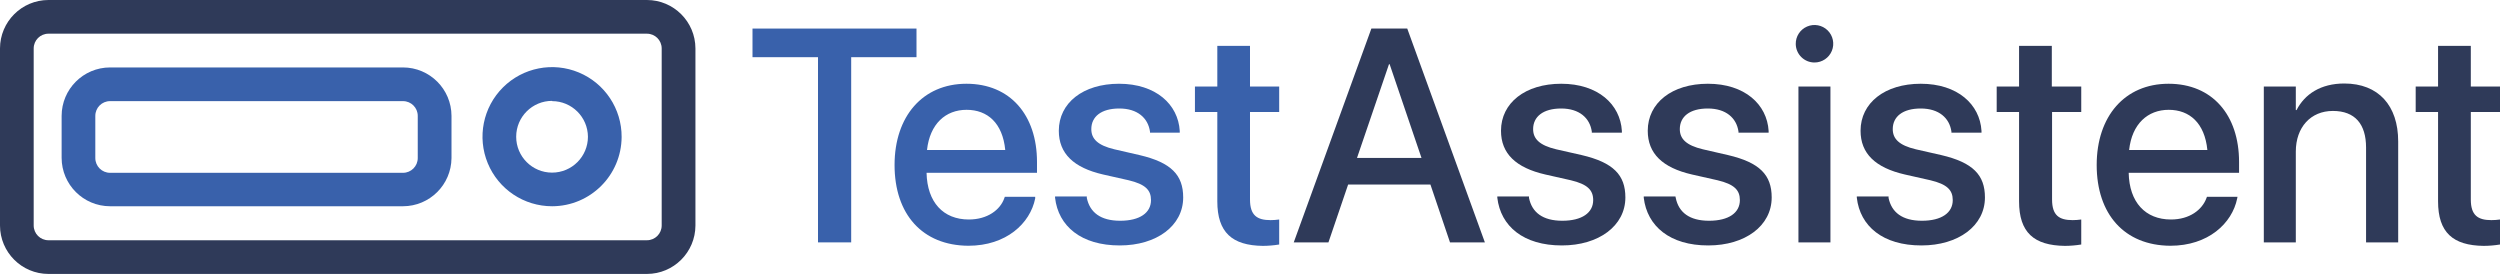
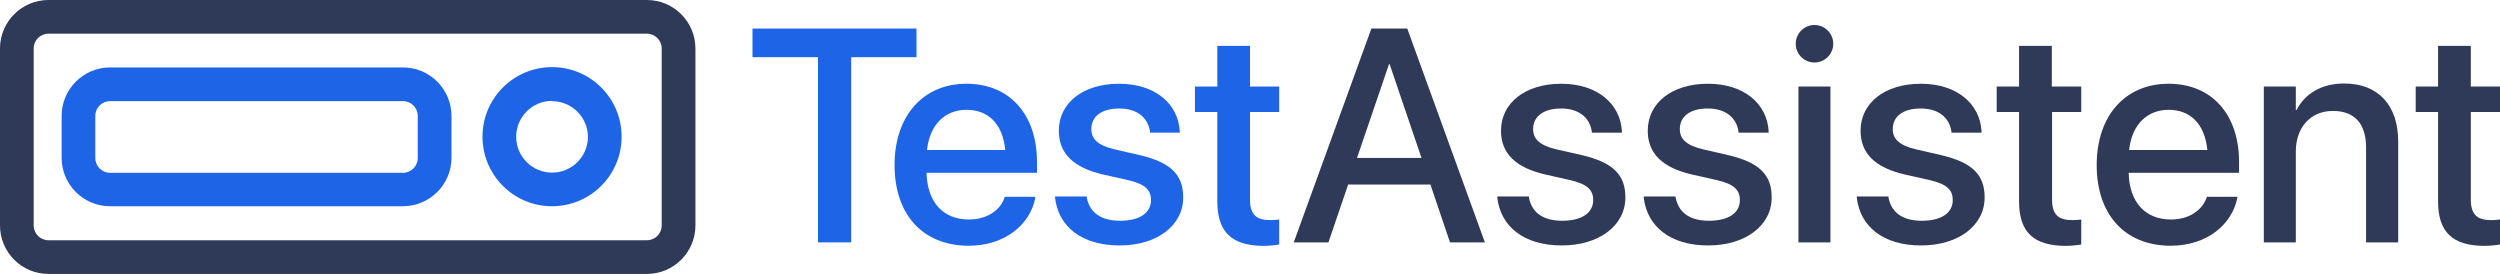
<svg xmlns="http://www.w3.org/2000/svg" id="Layer_1" data-name="Layer 1" viewBox="0 0 400 43.83">
  <defs>
-     <style>.cls-1{fill:#3961ab;}.cls-2{fill:#2f3a59;}</style>
+     <style>.cls-1{fill:#1e64e7;}.cls-2{fill:#2f3a59;}</style>
  </defs>
-   <path class="cls-1" d="M88.34,33A11.13,11.13,0,1,1,99.46,21.92,11.14,11.14,0,0,1,88.34,33Zm0-16.86a5.74,5.74,0,1,0,5.73,5.74A5.74,5.74,0,0,0,88.34,16.18Z" />
-   <path class="cls-2" d="M103.51,43.83H7.75A7.76,7.76,0,0,1,0,36.08V7.75A7.76,7.76,0,0,1,7.75,0h95.76a7.77,7.77,0,0,1,7.76,7.75V36.08A7.77,7.77,0,0,1,103.51,43.83ZM7.75,5.39A2.36,2.36,0,0,0,5.39,7.75V36.08a2.36,2.36,0,0,0,2.36,2.36h95.76a2.36,2.36,0,0,0,2.36-2.36V7.75a2.36,2.36,0,0,0-2.36-2.36Z" />
-   <path class="cls-1" d="M64.48,33H17.61a7.76,7.76,0,0,1-7.75-7.75V18.54a7.76,7.76,0,0,1,7.75-7.75H64.48a7.77,7.77,0,0,1,7.76,7.75v6.75A7.77,7.77,0,0,1,64.48,33ZM17.61,16.18a2.36,2.36,0,0,0-2.36,2.36v6.75a2.36,2.36,0,0,0,2.36,2.36H64.48a2.36,2.36,0,0,0,2.36-2.36V18.54a2.36,2.36,0,0,0-2.36-2.36Z" />
+   <path class="cls-1" d="M88.34,33A11.13,11.13,0,1,1,99.46,21.86v.06A11.14,11.14,0,0,1,88.34,33Zm0-16.86a5.74,5.74,0,1,0,5.73,5.75h0a5.74,5.74,0,0,0-5.73-5.7Z" />
+   <path class="cls-2" d="M103.51,43.83H7.75A7.76,7.76,0,0,1,0,36.08V7.75A7.76,7.76,0,0,1,7.75,0h95.76a7.77,7.77,0,0,1,7.76,7.75V36.08A7.77,7.77,0,0,1,103.51,43.83ZM7.75,5.39A2.36,2.36,0,0,0,5.39,7.75h0V36.08a2.36,2.36,0,0,0,2.36,2.36h95.76a2.36,2.36,0,0,0,2.36-2.36h0V7.75a2.36,2.36,0,0,0-2.36-2.36H7.75Z" />
+   <path class="cls-1" d="M64.48,33H17.61a7.76,7.76,0,0,1-7.75-7.75V18.54a7.76,7.76,0,0,1,7.75-7.75H64.48a7.77,7.77,0,0,1,7.76,7.75v6.75A7.78,7.78,0,0,1,64.48,33ZM17.61,16.18a2.36,2.36,0,0,0-2.36,2.36h0v6.75a2.36,2.36,0,0,0,2.36,2.36H64.48a2.36,2.36,0,0,0,2.36-2.36h0V18.54a2.36,2.36,0,0,0-2.36-2.36H17.61Z" />
  <path class="cls-1" d="M130.88,9.15H120.4V4.57h26.24V9.15H136.19V38.78h-5.31Z" />
-   <path class="cls-1" d="M143.13,26.4v0c0-7.8,4.51-13,11.5-13s11.29,5,11.29,12.52v1.73H148.25c.1,4.72,2.68,7.47,6.76,7.47,3,0,5.05-1.56,5.69-3.44l.07-.19h4.86l0,.26c-.8,4-4.64,7.57-10.69,7.57C147.57,39.28,143.13,34.27,143.13,26.4ZM148.32,24h12.52c-.42-4.32-2.84-6.43-6.19-6.43S148.78,19.81,148.32,24Z" />
-   <path class="cls-1" d="M168.81,31.64l0-.21h5.08l0,.24c.48,2.3,2.19,3.65,5.34,3.65s4.93-1.28,4.93-3.3v0c0-1.61-.9-2.54-3.58-3.18l-4.08-.92c-4.74-1.09-7.09-3.37-7.09-7v0c0-4.46,3.89-7.52,9.63-7.52,5.9,0,9.46,3.3,9.72,7.54l0,.29H184l0-.17c-.31-2.18-2-3.7-4.91-3.7s-4.48,1.31-4.48,3.3v0c0,1.54,1,2.59,3.7,3.23l4,.92c5.1,1.19,7,3.2,7,6.78v0c0,4.55-4.27,7.68-10.14,7.68C173,39.28,169.33,36.19,168.81,31.64Z" />
-   <path class="cls-1" d="M194.77,32.21V17.92h-3.58V13.84h3.58V7.34H200v6.5h4.67v4.08H200v14c0,2.54,1.13,3.3,3.29,3.3a10.2,10.2,0,0,0,1.38-.1v4a16.51,16.51,0,0,1-2.61.22C197.14,39.28,194.77,37.19,194.77,32.21Z" />
+   <path class="cls-1" d="M143.13,26.4h0c0-7.8,4.51-13,11.5-13s11.29,5,11.29,12.52v1.73H148.25c.1,4.72,2.68,7.47,6.76,7.47,3,0,5.05-1.56,5.69-3.44l.07-.19h4.86v.26c-.8,4-4.64,7.57-10.69,7.57C147.57,39.28,143.13,34.27,143.13,26.4Zm5.19-2.4h12.52c-.42-4.32-2.84-6.43-6.19-6.43S148.78,19.81,148.32,24Z" />
+   <path class="cls-1" d="M168.81,31.64v-.21h5.08v.24c.48,2.3,2.19,3.65,5.34,3.65s4.93-1.28,4.93-3.3h0c0-1.61-.9-2.54-3.58-3.18l-4.08-.92c-4.74-1.09-7.09-3.37-7.09-7h0c0-4.46,3.89-7.52,9.63-7.52,5.9,0,9.46,3.3,9.72,7.54v.29H184v-.17c-.31-2.18-2-3.7-4.91-3.7s-4.48,1.31-4.48,3.3h0c0,1.54,1,2.59,3.7,3.23l4,.92c5.1,1.19,7,3.2,7,6.78h0c0,4.55-4.27,7.68-10.14,7.68C173,39.28,169.33,36.19,168.81,31.64Z" />
+   <path class="cls-1" d="M194.77,32.21V17.92h-3.58V13.84h3.58V7.34H200v6.5h4.67v4.08H200v14c0,2.54,1.13,3.3,3.29,3.3a10.67,10.67,0,0,0,1.38-.1v4a16.32,16.32,0,0,1-2.61.22C197.14,39.28,194.77,37.19,194.77,32.21Z" />
  <path class="cls-2" d="M219.42,4.57h5.74l12.42,34.21H232l-3.13-9.25H215.7l-3.15,9.25H207Zm-2.3,20.7h10.32l-5.1-15h-.1Z" />
-   <path class="cls-2" d="M239.57,31.64l0-.21h5.07l0,.24c.47,2.3,2.18,3.65,5.33,3.65s4.94-1.28,4.94-3.3v0c0-1.61-.91-2.54-3.58-3.18l-4.08-.92c-4.74-1.09-7.09-3.37-7.09-7v0c0-4.46,3.89-7.52,9.63-7.52,5.9,0,9.45,3.3,9.71,7.54l0,.29h-4.81l0-.17c-.31-2.18-2-3.7-4.9-3.7s-4.49,1.31-4.49,3.3v0c0,1.54,1,2.59,3.7,3.23l4.06.92c5.09,1.19,7,3.2,7,6.78v0c0,4.55-4.27,7.68-10.15,7.68C243.75,39.28,240.1,36.19,239.57,31.64Z" />
-   <path class="cls-2" d="M263,31.64l0-.21h5.07l.05.24c.47,2.3,2.18,3.65,5.33,3.65s4.93-1.28,4.93-3.3v0c0-1.61-.9-2.54-3.58-3.18l-4.08-.92c-4.74-1.09-7.08-3.37-7.08-7v0c0-4.46,3.88-7.52,9.62-7.52,5.9,0,9.46,3.3,9.72,7.54l0,.29h-4.82l0-.17c-.31-2.18-2-3.7-4.91-3.7s-4.48,1.31-4.48,3.3v0c0,1.54,1,2.59,3.7,3.23l4,.92c5.1,1.19,7,3.2,7,6.78v0c0,4.55-4.26,7.68-10.14,7.68C267.19,39.28,263.54,36.19,263,31.64Z" />
-   <path class="cls-2" d="M287.32,7.06a3,3,0,1,1,3,2.94A3,3,0,0,1,287.32,7.06Zm.43,6.78h5.12V38.78h-5.12Z" />
-   <path class="cls-2" d="M297.09,31.64l0-.21h5.08l0,.24c.48,2.3,2.19,3.65,5.34,3.65s4.93-1.28,4.93-3.3v0c0-1.61-.9-2.54-3.58-3.18l-4.08-.92c-4.74-1.09-7.09-3.37-7.09-7v0c0-4.46,3.89-7.52,9.63-7.52,5.9,0,9.46,3.3,9.72,7.54l0,.29h-4.81l0-.17c-.31-2.18-2-3.7-4.91-3.7s-4.48,1.31-4.48,3.3v0c0,1.54,1,2.59,3.7,3.23l4.05.92c5.1,1.19,7,3.2,7,6.78v0c0,4.55-4.27,7.68-10.15,7.68C301.26,39.28,297.61,36.19,297.09,31.64Z" />
-   <path class="cls-2" d="M323.05,32.21V17.92h-3.58V13.84h3.58V7.34h5.24v6.5H333v4.08h-4.67v14c0,2.54,1.13,3.3,3.29,3.3a10.2,10.2,0,0,0,1.38-.1v4a16.51,16.51,0,0,1-2.61.22C325.42,39.28,323.05,37.19,323.05,32.21Z" />
-   <path class="cls-2" d="M335.47,26.4v0c0-7.8,4.5-13,11.5-13s11.28,5,11.28,12.52v1.73H340.59c.09,4.72,2.68,7.47,6.76,7.47,3,0,5-1.56,5.69-3.44l.07-.19H358l-.05.26c-.81,4-4.65,7.57-10.69,7.57C339.9,39.28,335.47,34.27,335.47,26.4ZM340.66,24h12.52c-.43-4.32-2.85-6.43-6.19-6.43S341.11,19.81,340.66,24Z" />
+   <path class="cls-2" d="M239.57,31.64v-.21h5.07v.24c.47,2.3,2.18,3.65,5.33,3.65s4.94-1.28,4.94-3.3h0c0-1.61-.91-2.54-3.58-3.18l-4.08-.92c-4.74-1.09-7.09-3.37-7.09-7h0c0-4.46,3.89-7.52,9.63-7.52,5.9,0,9.45,3.3,9.71,7.54v.29h-4.81v-.17c-.31-2.18-2-3.7-4.9-3.7s-4.49,1.31-4.49,3.3h0c0,1.54,1,2.59,3.7,3.23l4.06.92c5.09,1.19,7,3.2,7,6.78h0c0,4.55-4.27,7.68-10.15,7.68C243.75,39.28,240.1,36.19,239.57,31.64Z" />
+   <path class="cls-2" d="M263,31.64v-.21h5.07l.05.24c.47,2.3,2.18,3.65,5.33,3.65s4.93-1.28,4.93-3.3h0c0-1.61-.9-2.54-3.58-3.18l-4.08-.92c-4.74-1.09-7.08-3.37-7.08-7h0c0-4.46,3.88-7.52,9.62-7.52,5.9,0,9.46,3.3,9.72,7.54v.29h-4.82v-.17c-.31-2.18-2-3.7-4.91-3.7s-4.48,1.31-4.48,3.3h0c0,1.54,1,2.59,3.7,3.23l4,.92c5.1,1.19,7,3.2,7,6.78h0c0,4.55-4.26,7.68-10.14,7.68C267.19,39.28,263.54,36.19,263,31.64Z" />
+   <path class="cls-2" d="M287.32,7.06A3,3,0,1,1,290.38,10h-.06A3,3,0,0,1,287.32,7.06Zm.43,6.78h5.12V38.78h-5.12Z" />
+   <path class="cls-2" d="M297.09,31.64v-.21h5.08v.24c.48,2.3,2.19,3.65,5.34,3.65s4.93-1.28,4.93-3.3h0c0-1.61-.9-2.54-3.58-3.18l-4.08-.92c-4.74-1.09-7.09-3.37-7.09-7h0c0-4.46,3.89-7.52,9.63-7.52,5.9,0,9.46,3.3,9.72,7.54v.29h-4.81v-.17c-.31-2.18-2-3.7-4.91-3.7s-4.48,1.31-4.48,3.3h0c0,1.54,1,2.59,3.7,3.23l4,.92c5.1,1.19,7,3.2,7,6.78h0c0,4.55-4.27,7.68-10.15,7.68C301.26,39.28,297.61,36.19,297.09,31.64Z" />
+   <path class="cls-2" d="M323.05,32.21V17.92h-3.58V13.84h3.58V7.34h5.24v6.5H333v4.08h-4.67v14c0,2.54,1.13,3.3,3.29,3.3a10.67,10.67,0,0,0,1.38-.1v4a16.32,16.32,0,0,1-2.61.22C325.42,39.28,323.05,37.19,323.05,32.21Z" />
+   <path class="cls-2" d="M335.47,26.4h0c0-7.8,4.5-13,11.5-13s11.28,5,11.28,12.52v1.73H340.59c.09,4.72,2.68,7.47,6.76,7.47,3,0,5-1.56,5.69-3.44l.07-.19H358l-.05.26c-.81,4-4.65,7.57-10.69,7.57C339.9,39.28,335.47,34.27,335.47,26.4Zm5.19-2.4h12.52c-.43-4.32-2.85-6.43-6.19-6.43S341.11,19.81,340.66,24Z" />
  <path class="cls-2" d="M362.21,13.84h5.12v3.77h.12c1.3-2.54,3.86-4.25,7.63-4.25,5.48,0,8.63,3.54,8.63,9.27V38.78h-5.14V23.61c0-3.75-1.76-5.86-5.31-5.86s-5.93,2.61-5.93,6.5V38.78h-5.12Z" />
-   <path class="cls-2" d="M390.09,32.21V17.92h-3.58V13.84h3.58V7.34h5.24v6.5H400v4.08h-4.67v14c0,2.54,1.14,3.3,3.29,3.3a10.2,10.2,0,0,0,1.38-.1v4a16.29,16.29,0,0,1-2.61.22C392.46,39.28,390.09,37.19,390.09,32.21Z" />
+   <path class="cls-2" d="M390.09,32.21V17.92h-3.58V13.84h3.58V7.34h5.24v6.5H400v4.08h-4.67v14c0,2.54,1.14,3.3,3.29,3.3a10.67,10.67,0,0,0,1.38-.1v4a16.32,16.32,0,0,1-2.61.22C392.46,39.28,390.09,37.19,390.09,32.21Z" />
</svg>
